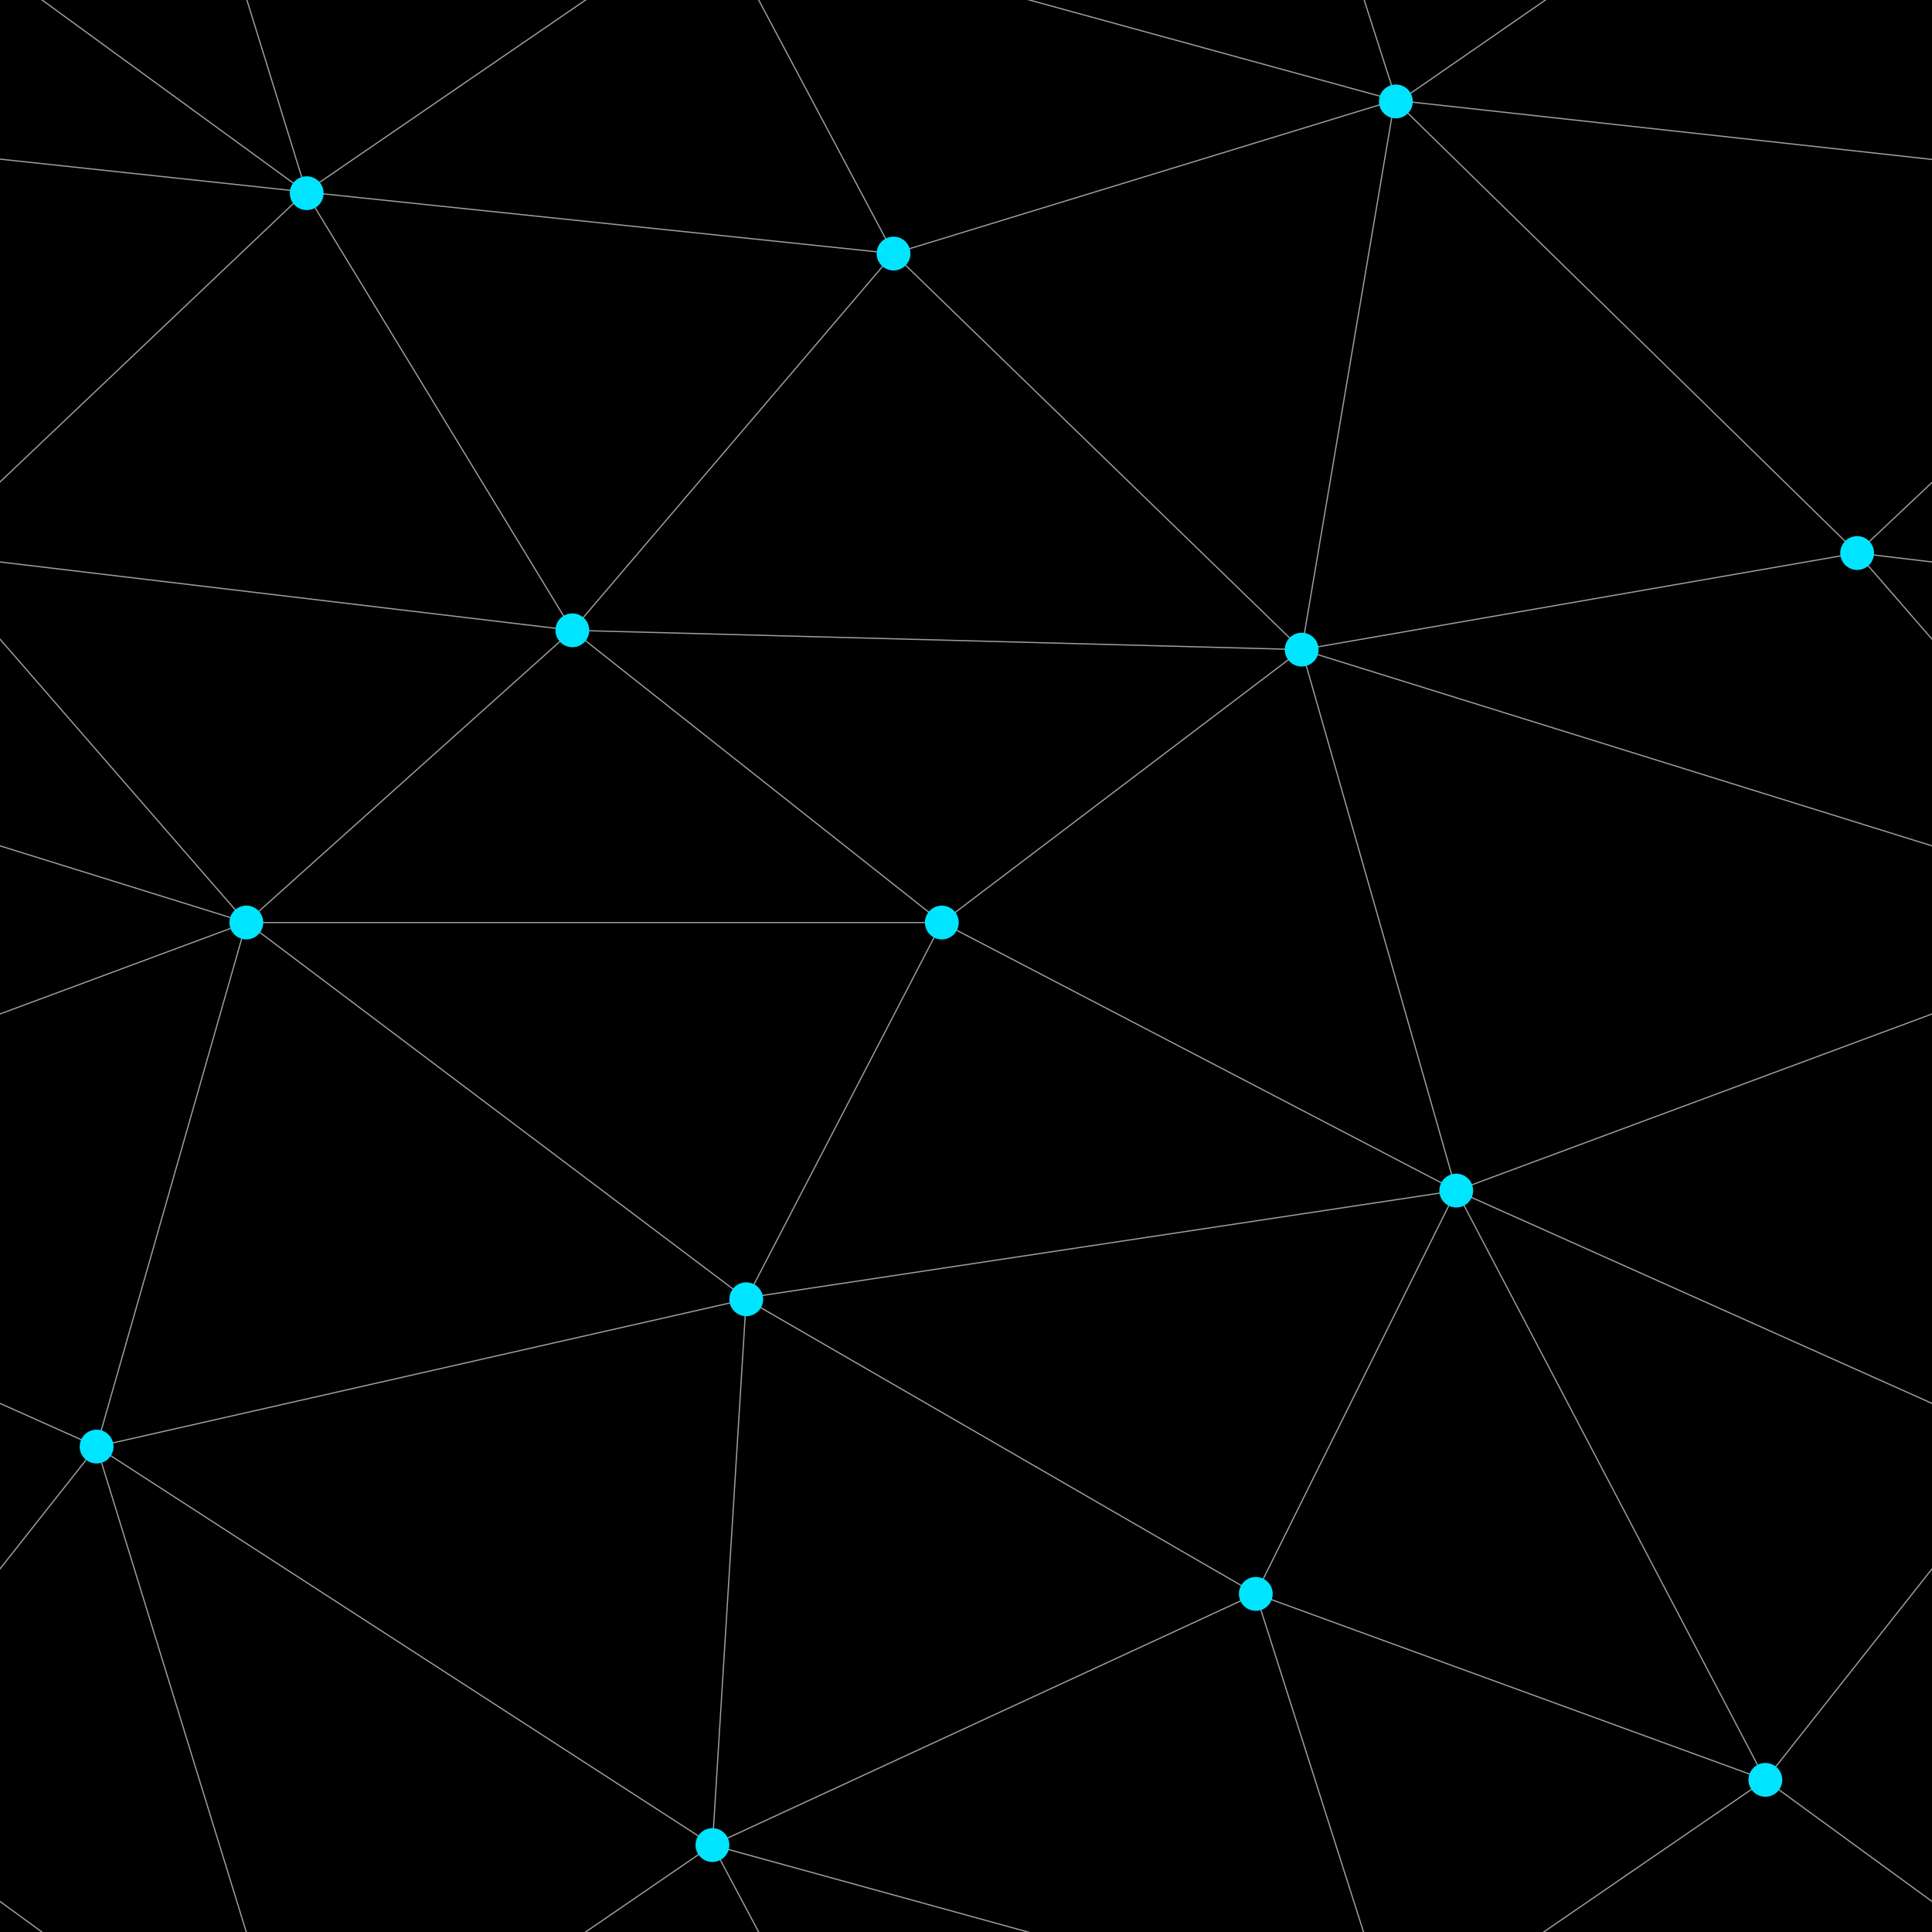
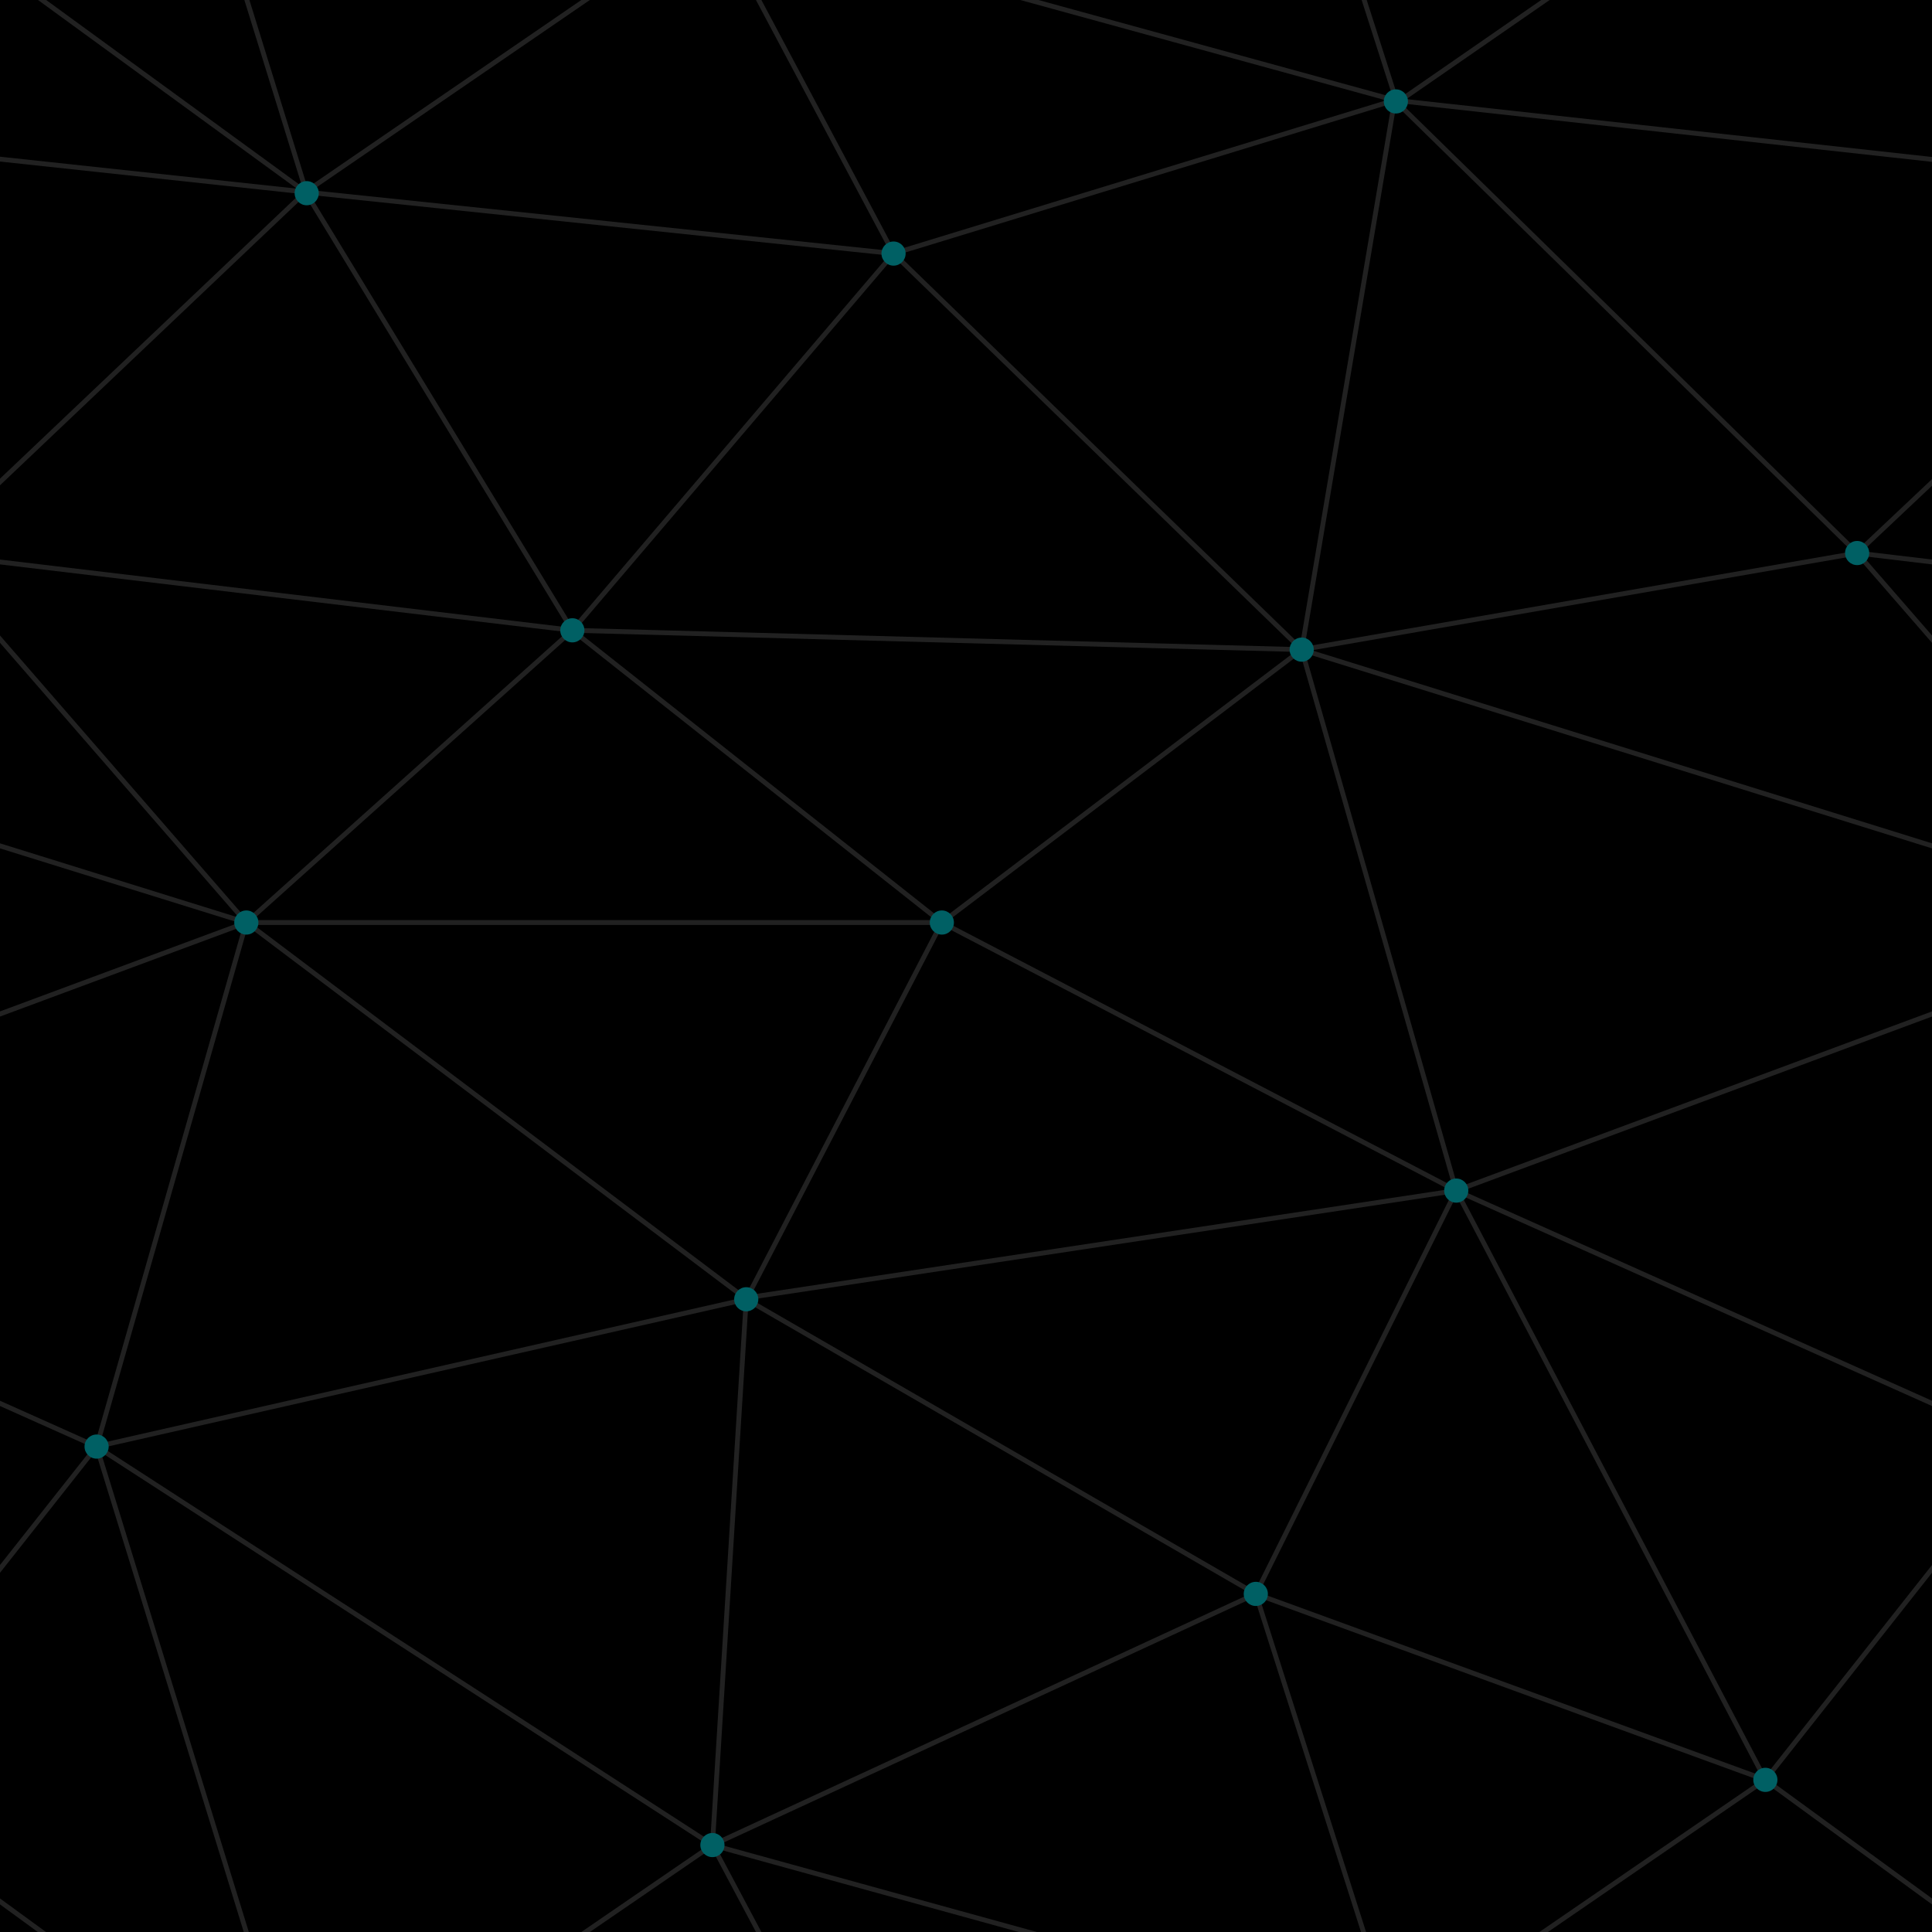
- <svg xmlns="http://www.w3.org/2000/svg" width="563" height="563" viewBox="0 0 800 800">
+ <svg xmlns="http://www.w3.org/2000/svg" width="400" height="400" viewBox="0 0 800 800">
  <rect fill="#000000" width="800" height="800" />
-   <g fill="none" stroke="#9E9E9E" stroke-width="0.5">
+   <g fill="none" stroke="#212121" stroke-width="2">
    <path d="M769 229L1037 260.9M927 880L731 737 520 660 309 538 40 599 295 764 126.5 879.5 40 599-197 493 102 382-31 229 126.5 79.5-69-63" />
    <path d="M-31 229L237 261 390 382 603 493 308.5 537.5 101.5 381.5M370 905L295 764" />
    <path d="M520 660L578 842 731 737 840 599 603 493 520 660 295 764 309 538 390 382 539 269 769 229 577.5 41.5 370 105 295 -36 126.5 79.5 237 261 102 382 40 599 -69 737 127 880" />
    <path d="M520-140L578.5 42.5 731-63M603 493L539 269 237 261 370 105M902 382L539 269M390 382L102 382" />
    <path d="M-222 42L126.5 79.5 370 105 539 269 577.5 41.5 927 80 769 229 902 382 603 493 731 737M295-36L577.5 41.5M578 842L295 764M40-201L127 80M102 382L-261 269" />
  </g>
-   <g fill="#00E5FF">
-     <circle cx="769" cy="229" r="7" />
-     <circle cx="539" cy="269" r="7" />
-     <circle cx="603" cy="493" r="7" />
-     <circle cx="731" cy="737" r="7" />
-     <circle cx="520" cy="660" r="7" />
-     <circle cx="309" cy="538" r="7" />
-     <circle cx="295" cy="764" r="7" />
-     <circle cx="40" cy="599" r="7" />
-     <circle cx="102" cy="382" r="7" />
-     <circle cx="127" cy="80" r="7" />
-     <circle cx="370" cy="105" r="7" />
-     <circle cx="578" cy="42" r="7" />
-     <circle cx="237" cy="261" r="7" />
-     <circle cx="390" cy="382" r="7" />
+   <g fill="#006064">
+     <circle cx="769" cy="229" r="5" />
+     <circle cx="539" cy="269" r="5" />
+     <circle cx="603" cy="493" r="5" />
+     <circle cx="731" cy="737" r="5" />
+     <circle cx="520" cy="660" r="5" />
+     <circle cx="309" cy="538" r="5" />
+     <circle cx="295" cy="764" r="5" />
+     <circle cx="40" cy="599" r="5" />
+     <circle cx="102" cy="382" r="5" />
+     <circle cx="127" cy="80" r="5" />
+     <circle cx="370" cy="105" r="5" />
+     <circle cx="578" cy="42" r="5" />
+     <circle cx="237" cy="261" r="5" />
+     <circle cx="390" cy="382" r="5" />
  </g>
</svg>
